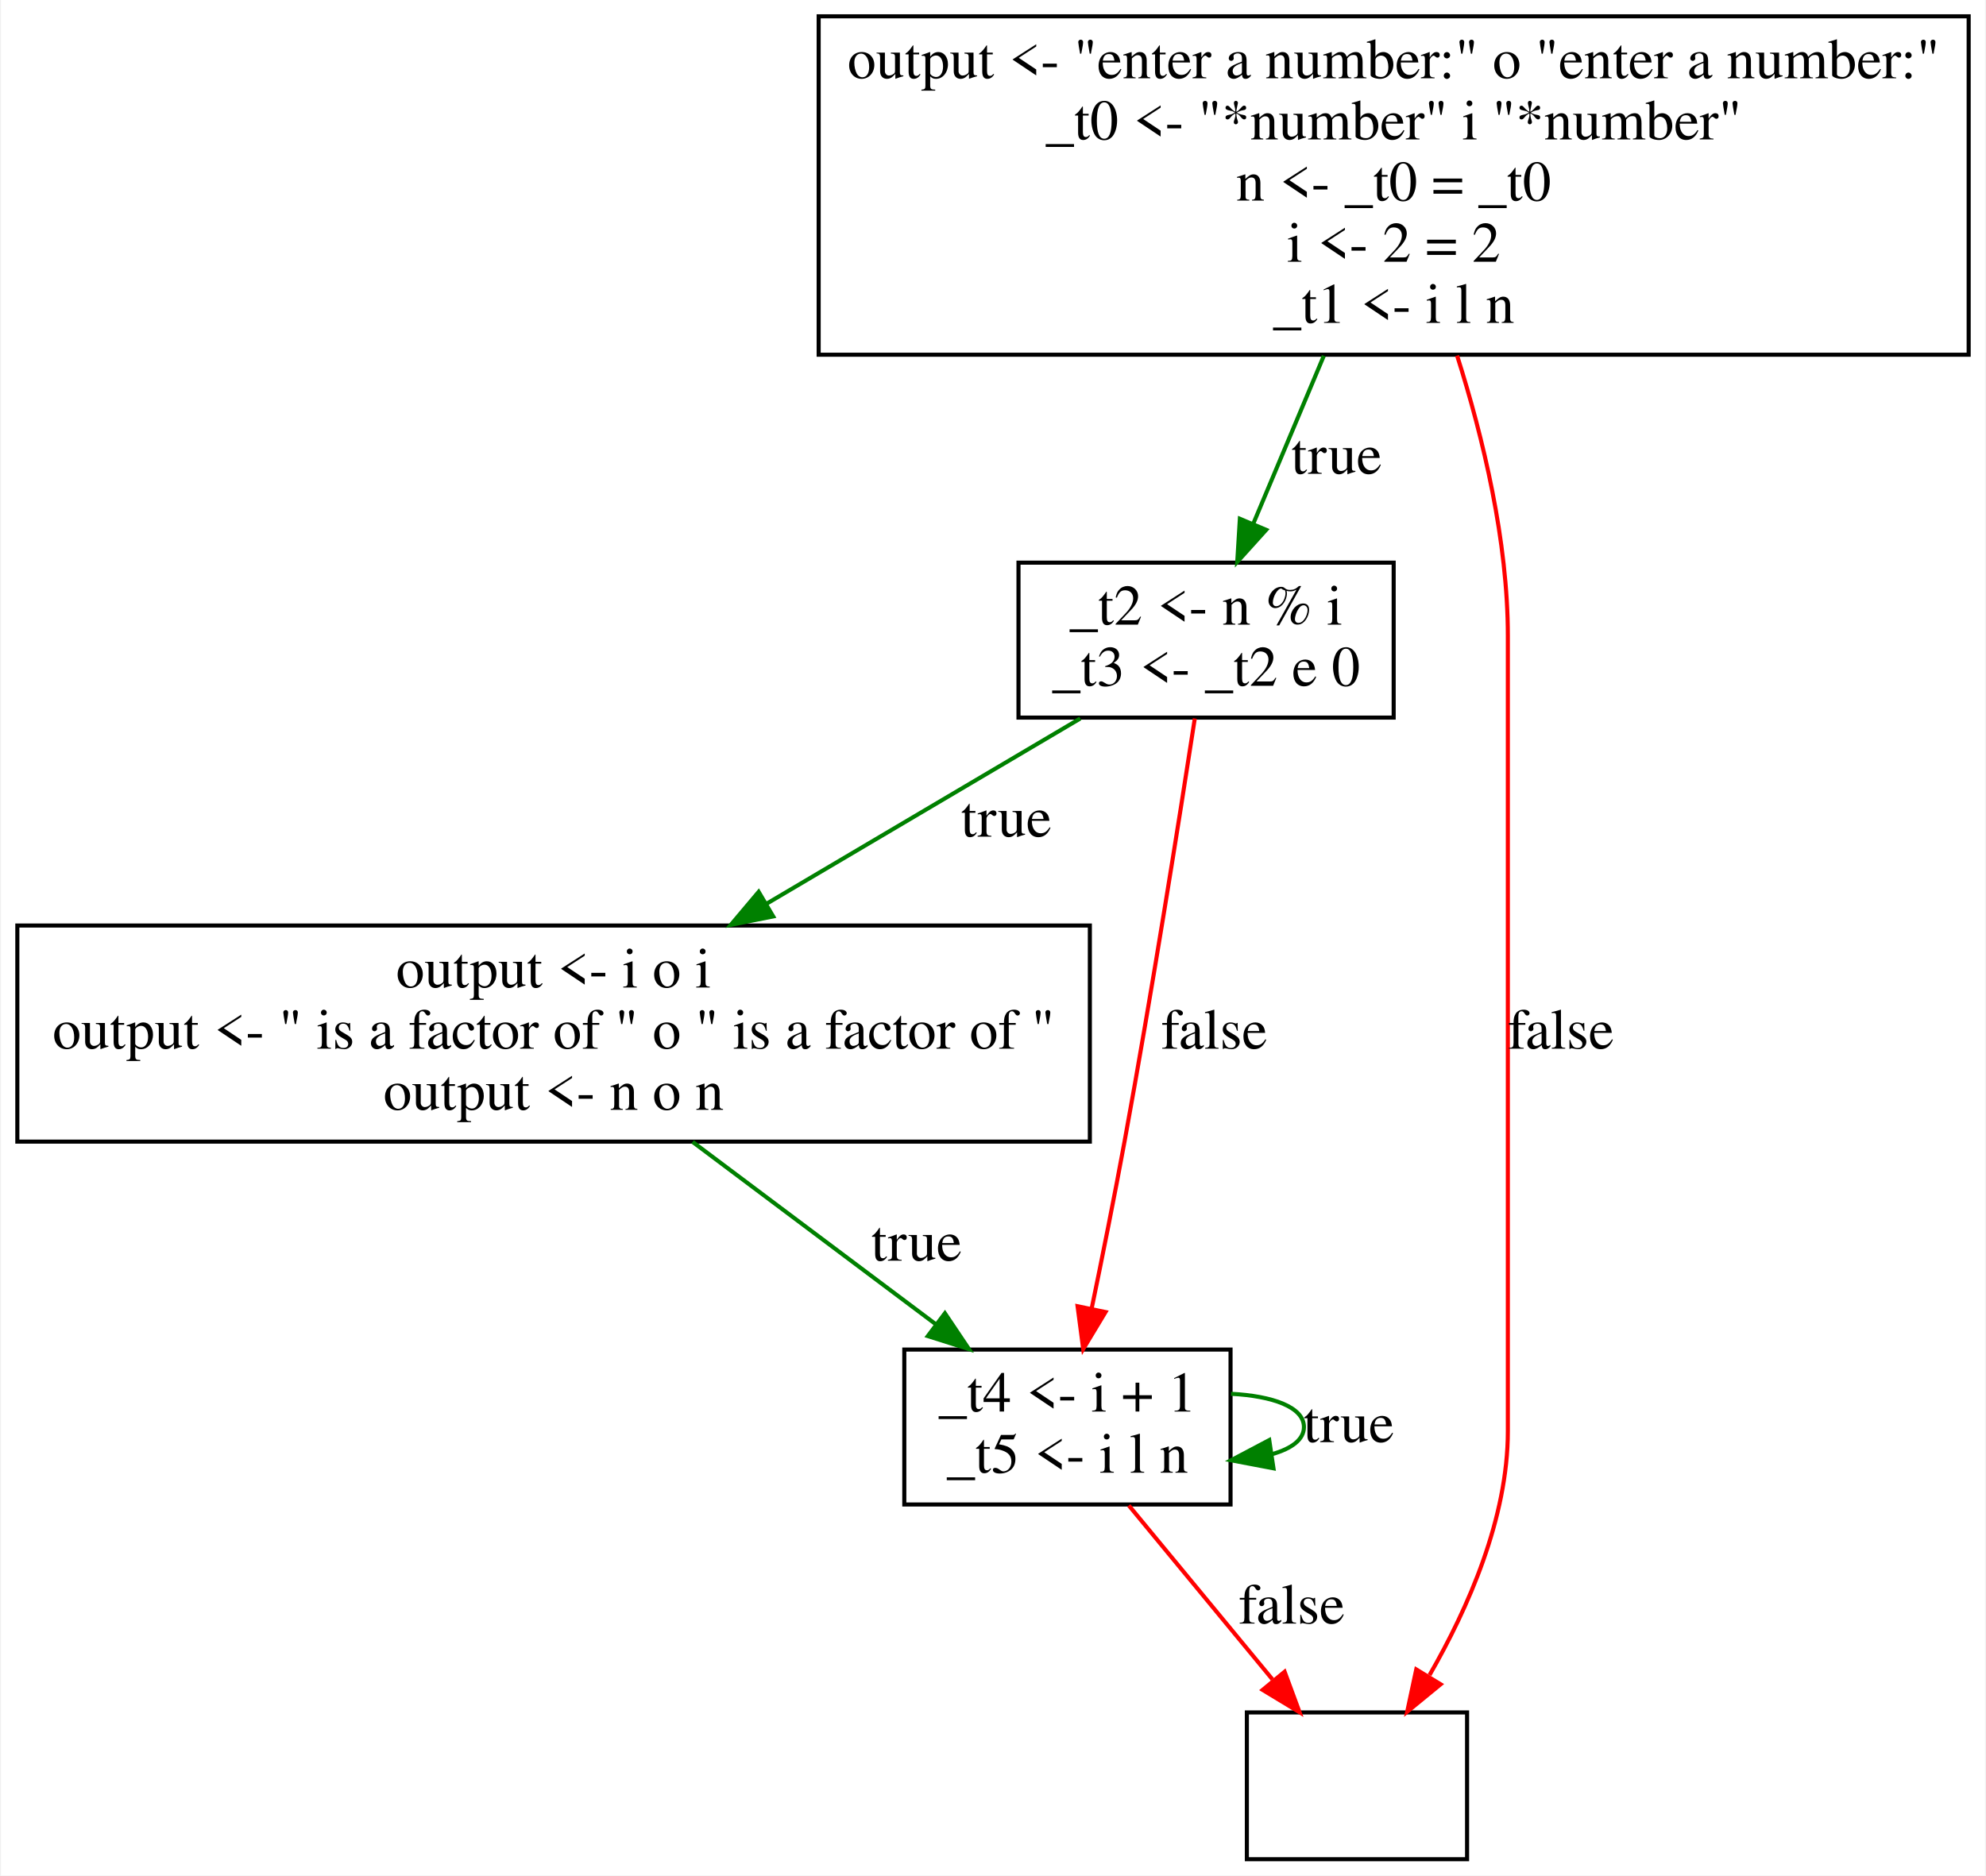
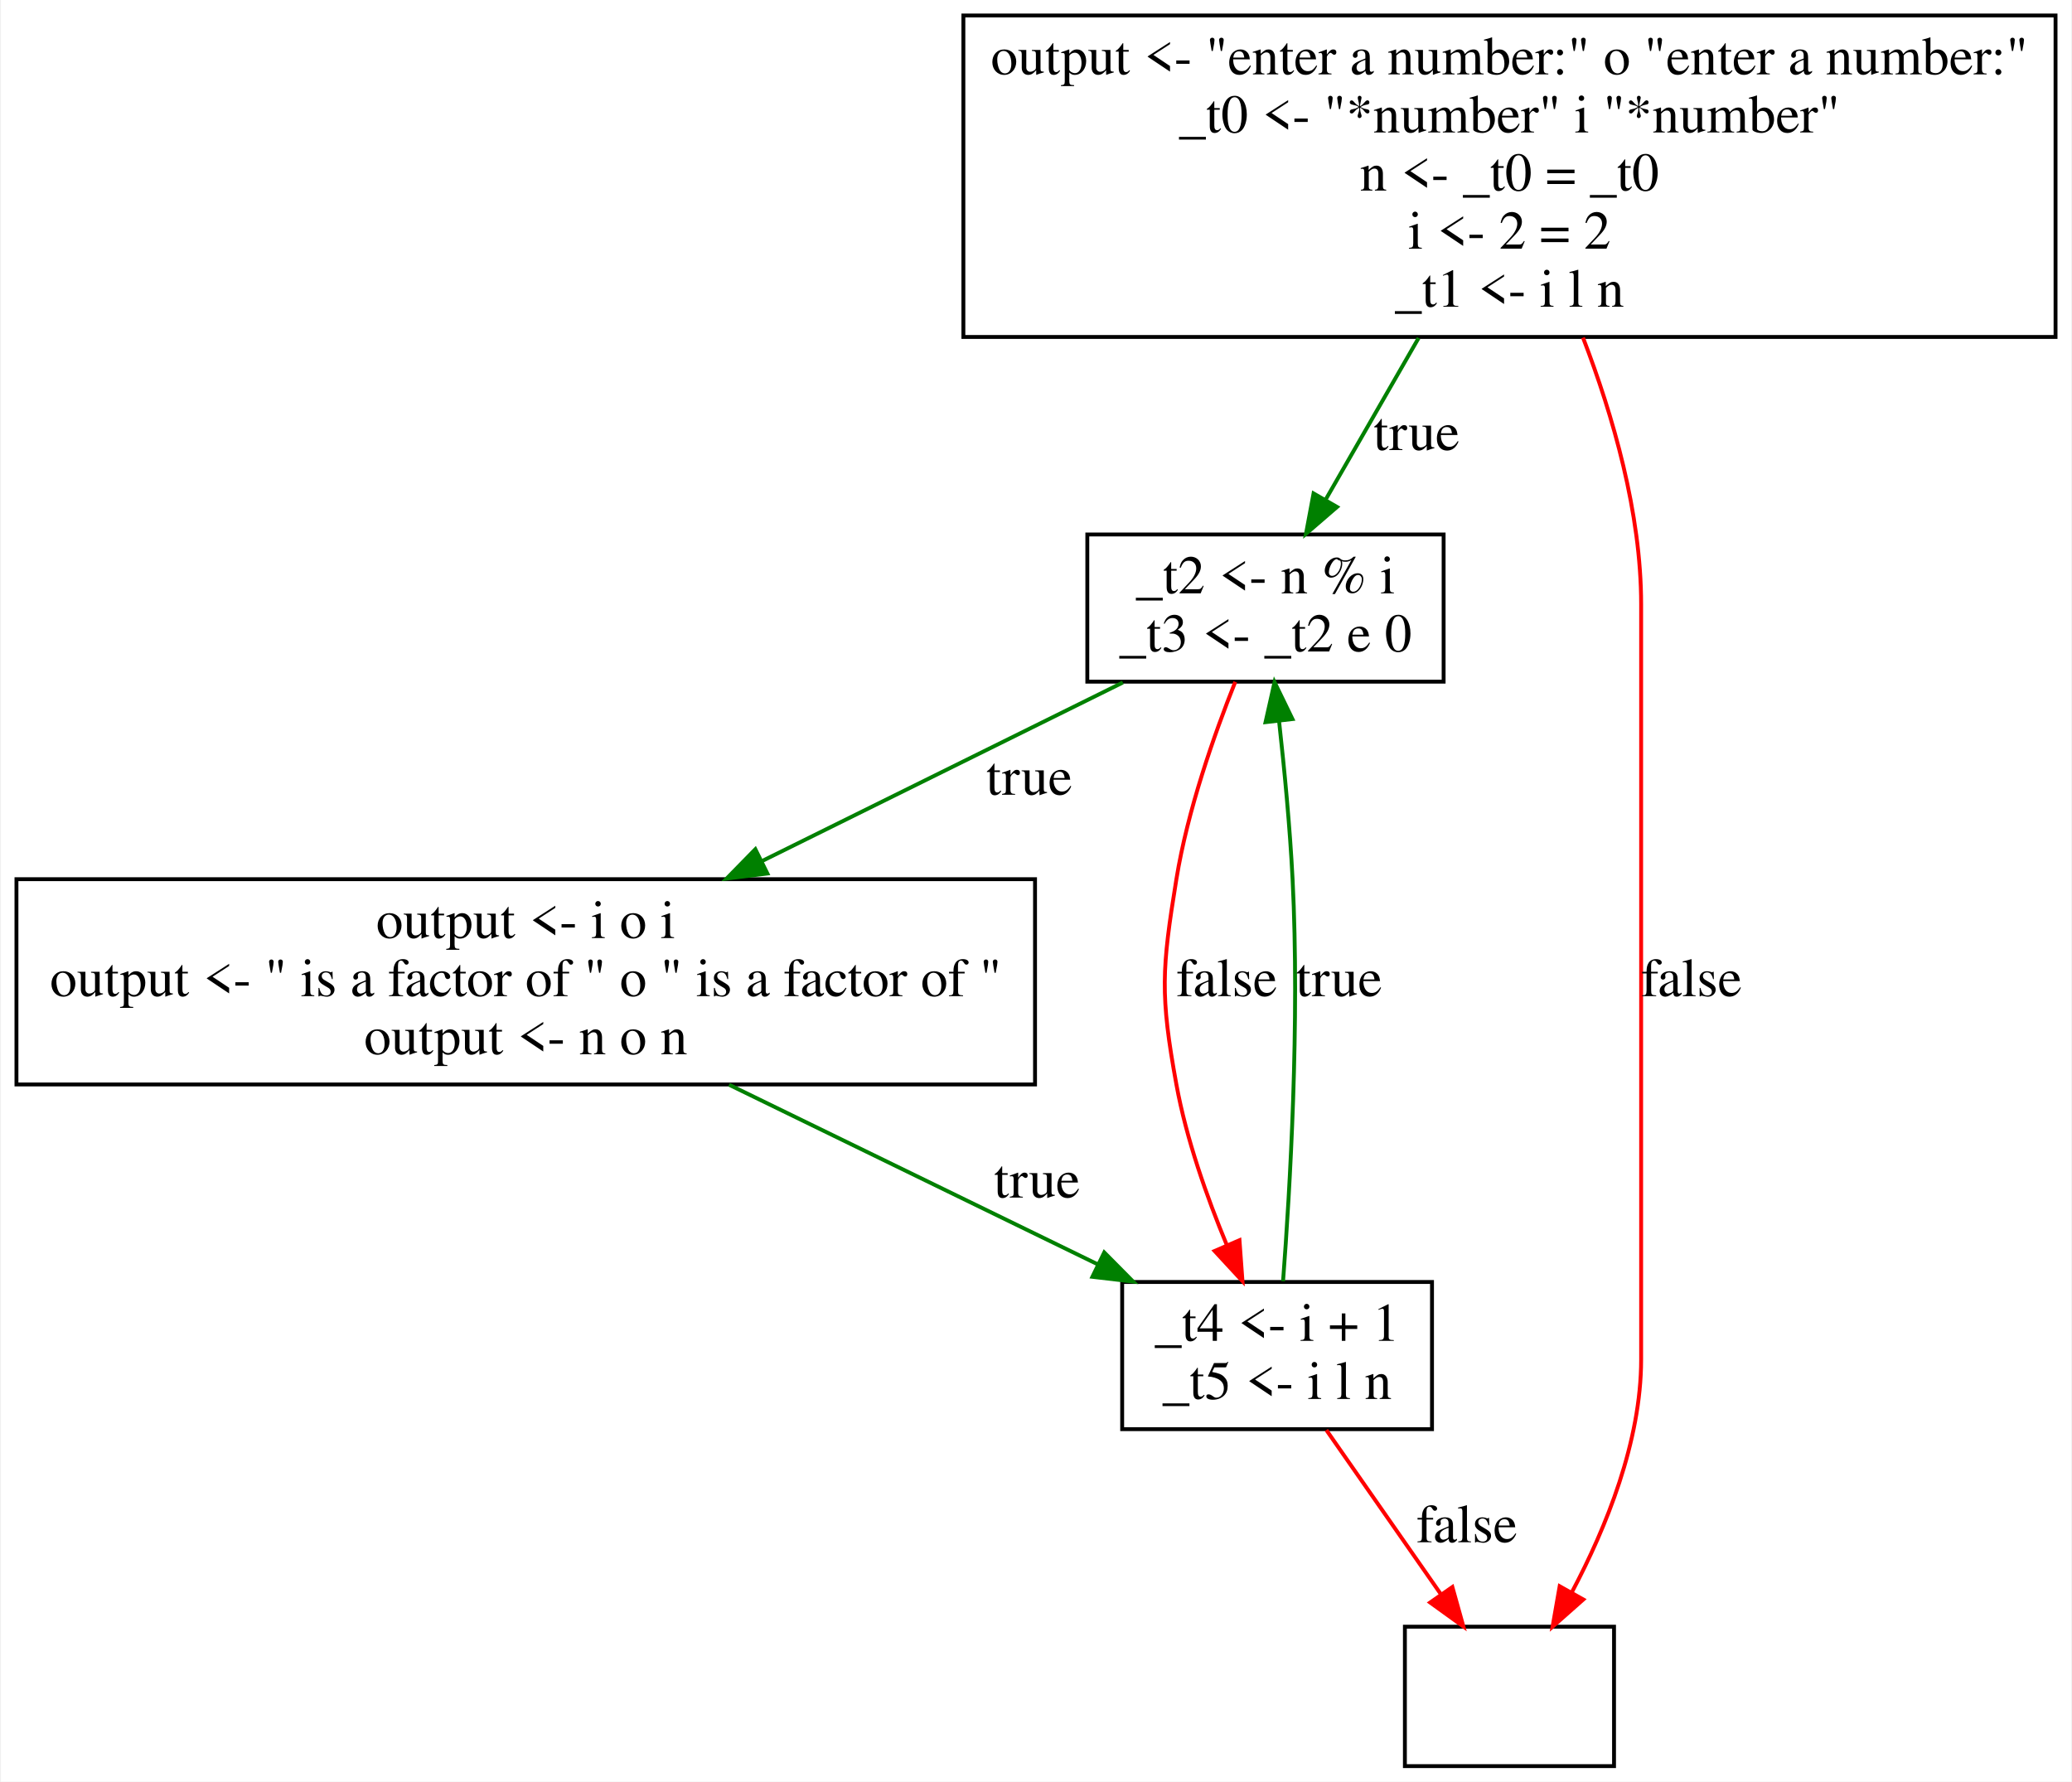
- <svg xmlns="http://www.w3.org/2000/svg" width="487pt" height="460pt" viewBox="0.00 0.00 486.50 460.00">
+ <svg xmlns="http://www.w3.org/2000/svg" width="535pt" height="460pt" viewBox="0.00 0.00 534.50 460.00">
  <g id="graph0" class="graph" transform="scale(1 1) rotate(0) translate(4 456)">
-     <polygon fill="white" stroke="none" points="-4,4 -4,-456 482.5,-456 482.5,4 -4,4" />
+     <polygon fill="white" stroke="none" points="-4,4 -4,-456 530.5,-456 530.5,4 -4,4" />
    <g id="node1" class="node">
-       <polygon fill="none" stroke="black" points="478.5,-452 196.5,-452 196.5,-369 478.5,-369 478.5,-452" />
-       <text text-anchor="middle" x="337.5" y="-436.8" font-family="Times,serif" font-size="14.00">output &lt;- "enter a number:" o "enter a number:"</text>
-       <text text-anchor="middle" x="337.5" y="-421.8" font-family="Times,serif" font-size="14.00">_t0 &lt;- "*number" i "*number"</text>
-       <text text-anchor="middle" x="337.5" y="-406.8" font-family="Times,serif" font-size="14.00">n &lt;- _t0 = _t0</text>
-       <text text-anchor="middle" x="337.5" y="-391.8" font-family="Times,serif" font-size="14.00">i &lt;- 2 = 2</text>
-       <text text-anchor="middle" x="337.5" y="-376.8" font-family="Times,serif" font-size="14.00">_t1 &lt;- i l n</text>
+       <polygon fill="none" stroke="black" points="526.5,-452 244.5,-452 244.5,-369 526.5,-369 526.5,-452" />
+       <text text-anchor="middle" x="385.5" y="-436.8" font-family="Times,serif" font-size="14.00">output &lt;- "enter a number:" o "enter a number:"</text>
+       <text text-anchor="middle" x="385.5" y="-421.8" font-family="Times,serif" font-size="14.00">_t0 &lt;- "*number" i "*number"</text>
+       <text text-anchor="middle" x="385.5" y="-406.8" font-family="Times,serif" font-size="14.00">n &lt;- _t0 = _t0</text>
+       <text text-anchor="middle" x="385.5" y="-391.8" font-family="Times,serif" font-size="14.00">i &lt;- 2 = 2</text>
+       <text text-anchor="middle" x="385.5" y="-376.8" font-family="Times,serif" font-size="14.00">_t1 &lt;- i l n</text>
    </g>
    <g id="node2" class="node">
-       <polygon fill="none" stroke="black" points="337.5,-318 245.5,-318 245.5,-280 337.5,-280 337.5,-318" />
-       <text text-anchor="middle" x="291.5" y="-302.8" font-family="Times,serif" font-size="14.00">_t2 &lt;- n % i</text>
-       <text text-anchor="middle" x="291.5" y="-287.8" font-family="Times,serif" font-size="14.00">_t3 &lt;- _t2 e 0</text>
+       <polygon fill="none" stroke="black" points="368.5,-318 276.5,-318 276.5,-280 368.5,-280 368.5,-318" />
+       <text text-anchor="middle" x="322.5" y="-302.8" font-family="Times,serif" font-size="14.00">_t2 &lt;- n % i</text>
+       <text text-anchor="middle" x="322.5" y="-287.8" font-family="Times,serif" font-size="14.00">_t3 &lt;- _t2 e 0</text>
    </g>
    <g id="edge1" class="edge">
-       <path fill="none" stroke="green" d="M320.371,-368.726C314.607,-355.004 308.315,-340.027 303.08,-327.567" />
-       <polygon fill="green" stroke="green" points="306.239,-326.049 299.14,-318.185 299.786,-328.761 306.239,-326.049" />
-       <text text-anchor="middle" x="323.5" y="-339.8" font-family="Times,serif" font-size="14.00">true</text>
+       <path fill="none" stroke="green" d="M362.041,-368.726C354.068,-354.868 345.358,-339.73 338.148,-327.197" />
+       <polygon fill="green" stroke="green" points="340.984,-325.108 332.963,-318.185 334.916,-328.599 340.984,-325.108" />
+       <text text-anchor="middle" x="361.5" y="-339.8" font-family="Times,serif" font-size="14.00">true</text>
    </g>
    <g id="node5" class="node">
-       <polygon fill="none" stroke="black" points="355.5,-36 301.5,-36 301.5,-0 355.5,-0 355.5,-36" />
+       <polygon fill="none" stroke="black" points="412.5,-36 358.5,-36 358.5,-0 412.5,-0 412.5,-36" />
    </g>
    <g id="edge7" class="edge">
-       <path fill="none" stroke="red" d="M353.056,-368.79C359.501,-348.44 365.5,-323.252 365.5,-300 365.5,-300 365.5,-300 365.5,-105 365.5,-83.668 355.775,-61.606 346.297,-45.168" />
-       <polygon fill="red" stroke="red" points="349.015,-42.903 340.82,-36.188 343.039,-46.548 349.015,-42.903" />
-       <text text-anchor="middle" x="378.5" y="-198.8" font-family="Times,serif" font-size="14.00">false</text>
+       <path fill="none" stroke="red" d="M404.488,-368.824C412.276,-348.589 419.5,-323.489 419.5,-300 419.5,-300 419.5,-300 419.5,-105 419.5,-83.795 410.45,-61.579 401.688,-45.039" />
+       <polygon fill="red" stroke="red" points="404.571,-43.024 396.633,-36.007 398.463,-46.443 404.571,-43.024" />
+       <text text-anchor="middle" x="432.5" y="-198.8" font-family="Times,serif" font-size="14.00">false</text>
    </g>
    <g id="node3" class="node">
      <polygon fill="none" stroke="black" points="263,-229 0,-229 0,-176 263,-176 263,-229" />
      <text text-anchor="middle" x="131.5" y="-213.8" font-family="Times,serif" font-size="14.00">output &lt;- i o i</text>
      <text text-anchor="middle" x="131.5" y="-198.8" font-family="Times,serif" font-size="14.00">output &lt;- " is a factor of " o " is a factor of "</text>
      <text text-anchor="middle" x="131.5" y="-183.8" font-family="Times,serif" font-size="14.00">output &lt;- n o n</text>
    </g>
    <g id="edge2" class="edge">
-       <path fill="none" stroke="green" d="M260.65,-279.779C238.88,-266.922 209.182,-249.381 183.753,-234.362" />
-       <polygon fill="green" stroke="green" points="185.347,-231.238 174.957,-229.167 181.787,-237.266 185.347,-231.238" />
-       <text text-anchor="middle" x="242.5" y="-250.8" font-family="Times,serif" font-size="14.00">true</text>
+       <path fill="none" stroke="green" d="M285.673,-279.779C259.345,-266.753 223.303,-248.921 192.687,-233.773" />
+       <polygon fill="green" stroke="green" points="193.891,-230.464 183.376,-229.167 190.787,-236.738 193.891,-230.464" />
+       <text text-anchor="middle" x="261.5" y="-250.8" font-family="Times,serif" font-size="14.00">true</text>
    </g>
    <g id="node4" class="node">
-       <polygon fill="none" stroke="black" points="297.5,-125 217.5,-125 217.5,-87 297.5,-87 297.5,-125" />
-       <text text-anchor="middle" x="257.5" y="-109.8" font-family="Times,serif" font-size="14.00">_t4 &lt;- i + 1</text>
-       <text text-anchor="middle" x="257.5" y="-94.8" font-family="Times,serif" font-size="14.00">_t5 &lt;- i l n</text>
+       <polygon fill="none" stroke="black" points="365.5,-125 285.5,-125 285.5,-87 365.5,-87 365.5,-125" />
+       <text text-anchor="middle" x="325.5" y="-109.8" font-family="Times,serif" font-size="14.00">_t4 &lt;- i + 1</text>
+       <text text-anchor="middle" x="325.5" y="-94.8" font-family="Times,serif" font-size="14.00">_t5 &lt;- i l n</text>
+     </g>
+     <g id="edge5" class="edge">
+       <path fill="none" stroke="red" d="M314.703,-279.955C309.23,-266.265 302.392,-246.824 299.5,-229 295.727,-205.749 295.279,-199.174 299.5,-176 302.07,-161.889 307.372,-146.912 312.521,-134.53" />
+       <polygon fill="red" stroke="red" points="315.789,-135.79 316.562,-125.223 309.369,-133.002 315.789,-135.79" />
+       <text text-anchor="middle" x="312.5" y="-198.8" font-family="Times,serif" font-size="14.00">false</text>
+     </g>
+     <g id="edge3" class="edge">
+       <path fill="none" stroke="green" d="M183.999,-175.927C213.769,-161.426 250.677,-143.447 279.335,-129.488" />
+       <polygon fill="green" stroke="green" points="280.872,-132.632 288.33,-125.106 277.807,-126.339 280.872,-132.632" />
+       <text text-anchor="middle" x="263.5" y="-146.8" font-family="Times,serif" font-size="14.00">true</text>
+     </g>
+     <g id="edge4" class="edge">
+       <path fill="none" stroke="green" d="M327.042,-125.197C328.846,-149.047 331.363,-192.173 329.5,-229 328.822,-242.393 327.409,-257.193 326.029,-269.64" />
+       <polygon fill="green" stroke="green" points="322.517,-269.542 324.844,-279.878 329.471,-270.347 322.517,-269.542" />
+       <text text-anchor="middle" x="341.5" y="-198.8" font-family="Times,serif" font-size="14.00">true</text>
    </g>
    <g id="edge6" class="edge">
-       <path fill="none" stroke="red" d="M288.732,-279.774C285.054,-255.894 278.235,-212.734 271.5,-176 269.02,-162.474 266.016,-147.511 263.428,-134.986" />
-       <polygon fill="red" stroke="red" points="266.839,-134.199 261.372,-125.124 259.986,-135.627 266.839,-134.199" />
-       <text text-anchor="middle" x="293.5" y="-198.8" font-family="Times,serif" font-size="14.00">false</text>
-     </g>
-     <g id="edge3" class="edge">
-       <path fill="none" stroke="green" d="M165.597,-175.927C184.179,-161.991 207.043,-144.843 225.317,-131.137" />
-       <polygon fill="green" stroke="green" points="227.459,-133.906 233.359,-125.106 223.258,-128.306 227.459,-133.906" />
-       <text text-anchor="middle" x="220.5" y="-146.8" font-family="Times,serif" font-size="14.00">true</text>
-     </g>
-     <g id="edge4" class="edge">
-       <path fill="none" stroke="green" d="M297.619,-114.151C307.832,-113.616 315.5,-110.898 315.5,-106 315.5,-102.938 312.505,-100.729 307.765,-99.372" />
-       <polygon fill="green" stroke="green" points="308.027,-95.872 297.619,-97.849 306.988,-102.794 308.027,-95.872" />
-       <text text-anchor="middle" x="326.5" y="-102.3" font-family="Times,serif" font-size="14.00">true</text>
-     </g>
-     <g id="edge5" class="edge">
-       <path fill="none" stroke="red" d="M272.557,-86.762C282.805,-74.349 296.5,-57.76 307.775,-44.103" />
-       <polygon fill="red" stroke="red" points="310.763,-45.982 314.43,-36.042 305.365,-41.526 310.763,-45.982" />
-       <text text-anchor="middle" x="312.5" y="-57.8" font-family="Times,serif" font-size="14.00">false</text>
+       <path fill="none" stroke="red" d="M338.224,-86.762C346.803,-74.466 358.24,-58.073 367.716,-44.49" />
+       <polygon fill="red" stroke="red" points="370.759,-46.246 373.61,-36.042 365.018,-42.241 370.759,-46.246" />
+       <text text-anchor="middle" x="374.5" y="-57.8" font-family="Times,serif" font-size="14.00">false</text>
    </g>
  </g>
</svg>
